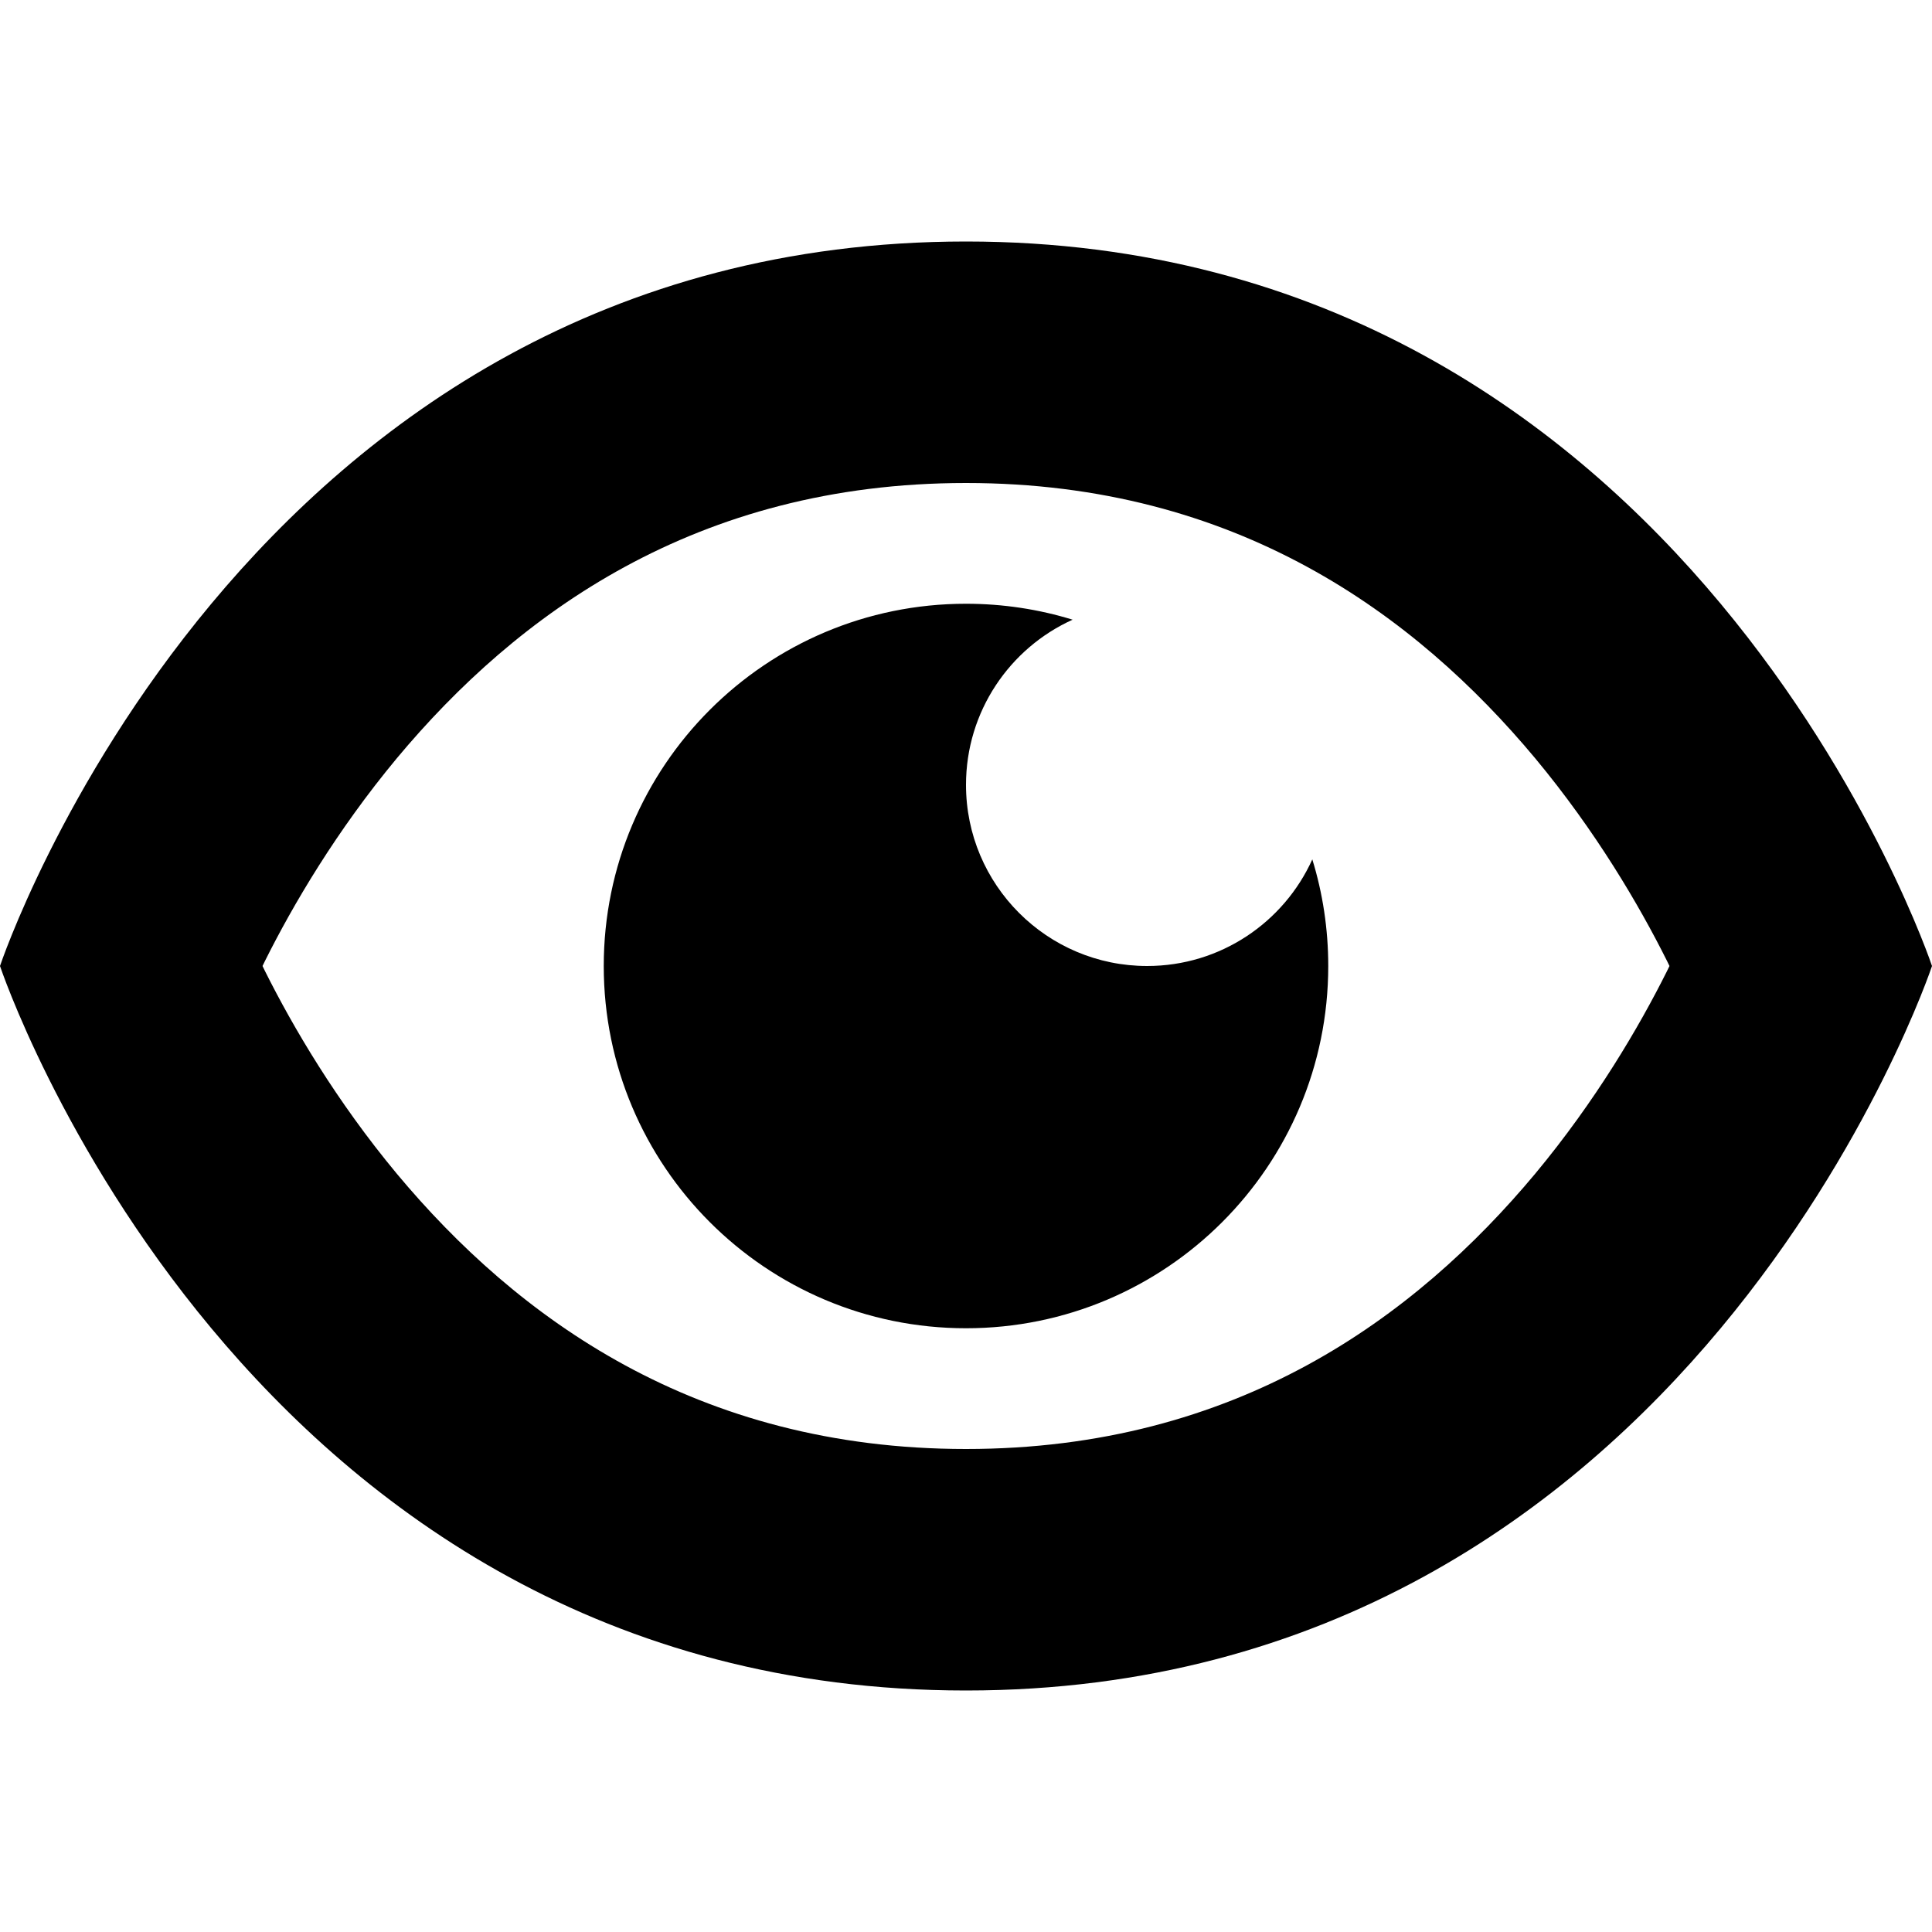
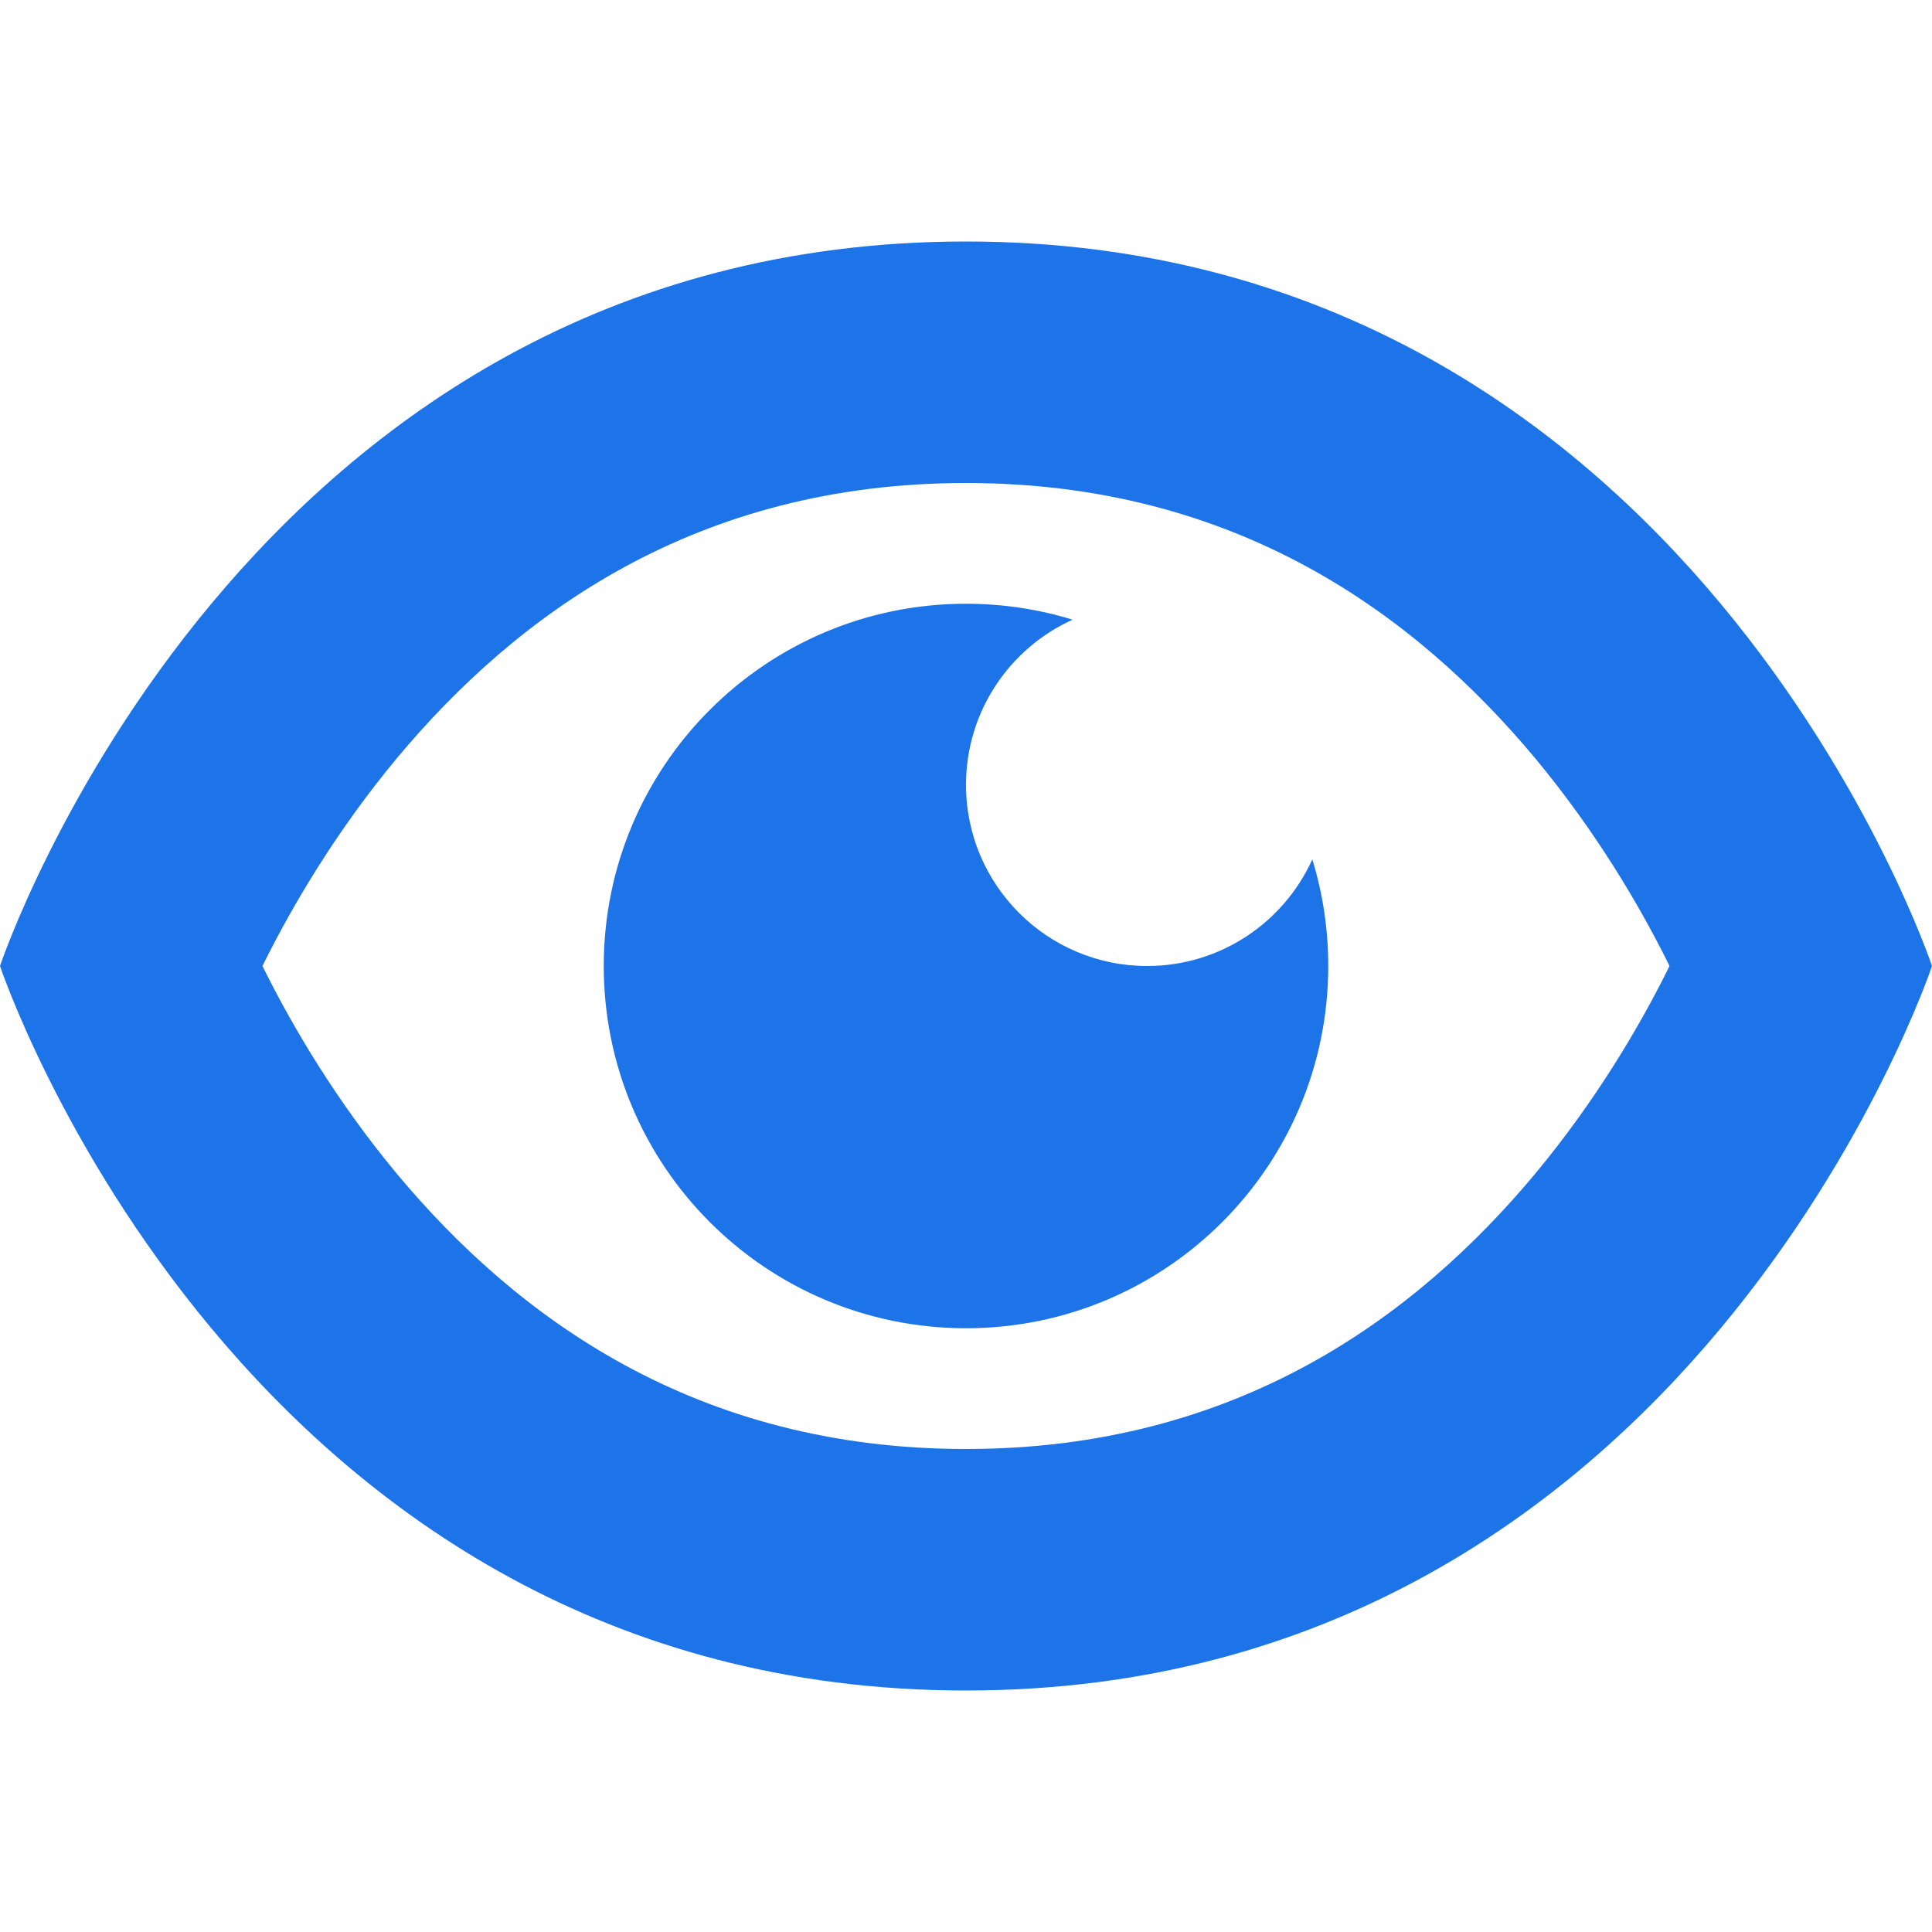
<svg xmlns="http://www.w3.org/2000/svg" width="800px" height="800px" viewBox="0 0 16 16">
-   <path fill="#000000" d="M8,2 C14,2 16,8 16,8 C16,8 14,14 8,14 C2,14 0,8 0,8 C0,8 2,2 8,2 Z M8,4 C5.762,4 4.28,5.089 3.286,6.28 C2.784,6.884 2.426,7.495 2.195,7.957 L2.174,8 L2.195,8.043 C2.426,8.505 2.784,9.116 3.286,9.72 C4.28,10.911 5.762,12 8,12 C10.238,12 11.72,10.911 12.714,9.72 C13.216,9.116 13.574,8.505 13.805,8.043 L13.826,8 L13.805,7.957 C13.574,7.495 13.216,6.884 12.714,6.28 C11.72,5.089 10.238,4 8,4 Z M8,5 C8.307,5 8.604,5.046 8.883,5.132 C8.363,5.367 8,5.891 8,6.5 C8,7.328 8.672,8 9.5,8 C10.109,8 10.633,7.637 10.868,7.117 C10.954,7.396 11,7.693 11,8 C11,9.657 9.657,11 8,11 C6.343,11 5,9.657 5,8 C5,6.343 6.343,5 8,5 Z" />
+   <path fill="#1c74e8" d="M8,2 C14,2 16,8 16,8 C16,8 14,14 8,14 C2,14 0,8 0,8 C0,8 2,2 8,2 Z M8,4 C5.762,4 4.28,5.089 3.286,6.28 C2.784,6.884 2.426,7.495 2.195,7.957 L2.174,8 L2.195,8.043 C2.426,8.505 2.784,9.116 3.286,9.72 C4.28,10.911 5.762,12 8,12 C10.238,12 11.72,10.911 12.714,9.72 C13.216,9.116 13.574,8.505 13.805,8.043 L13.826,8 L13.805,7.957 C13.574,7.495 13.216,6.884 12.714,6.28 C11.72,5.089 10.238,4 8,4 Z M8,5 C8.307,5 8.604,5.046 8.883,5.132 C8.363,5.367 8,5.891 8,6.5 C8,7.328 8.672,8 9.5,8 C10.109,8 10.633,7.637 10.868,7.117 C10.954,7.396 11,7.693 11,8 C11,9.657 9.657,11 8,11 C6.343,11 5,9.657 5,8 C5,6.343 6.343,5 8,5 Z" />
</svg>
